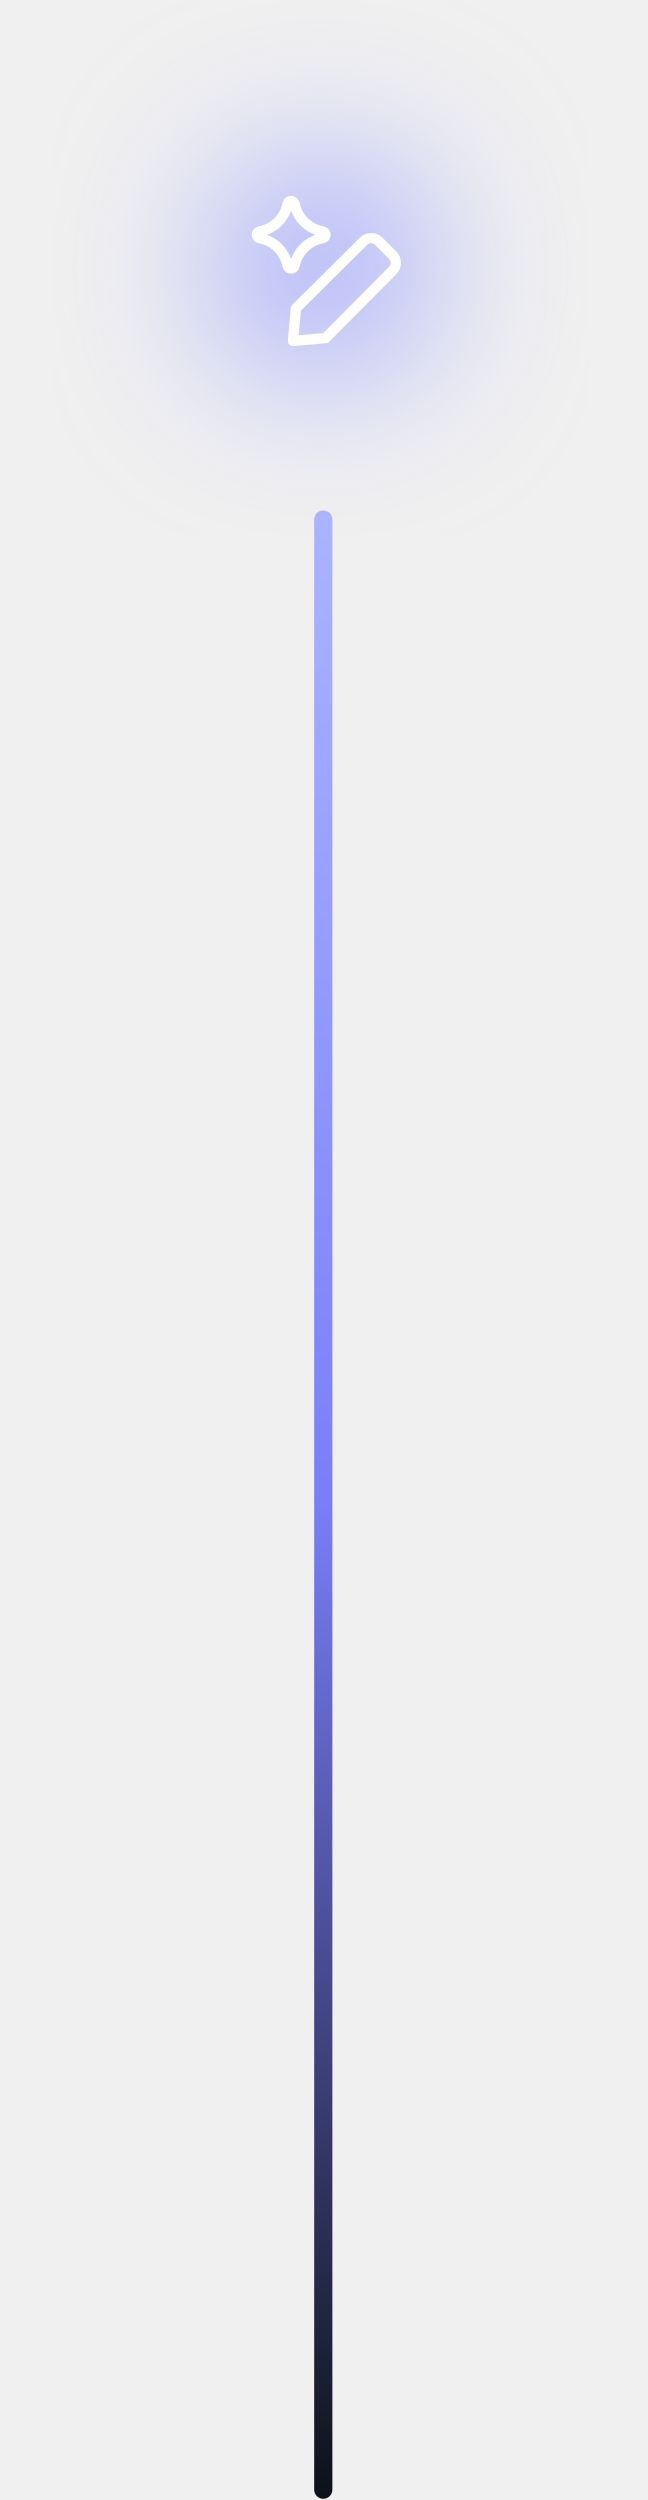
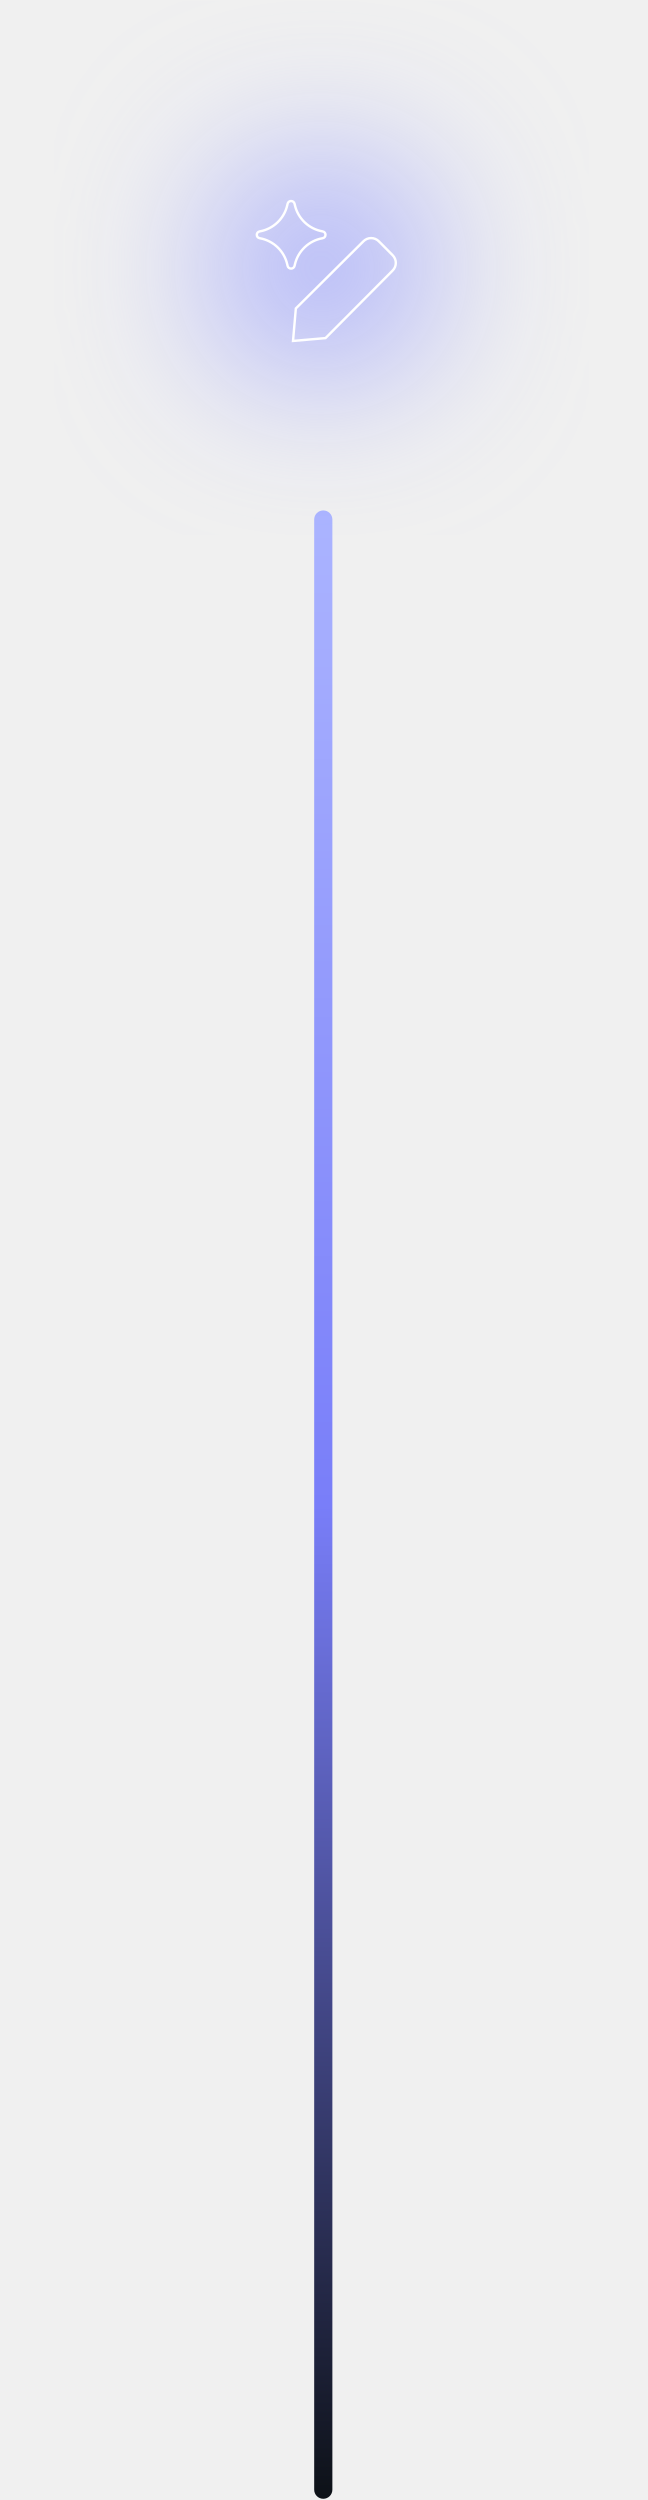
<svg xmlns="http://www.w3.org/2000/svg" width="267" height="1031" viewBox="0 0 267 1031" fill="none">
  <rect x="129.57" y="210.5" width="7.5" height="820" rx="3.75" fill="url(#paint0_linear_24_99)" />
  <g filter="url(#filter0_f_24_99)">
    <rect x="92.5" y="70.5" width="80" height="80" rx="40" fill="#939AFF" />
  </g>
  <g clip-path="url(#clip0_24_99)">
-     <path d="M134.237 139.437L120.844 140.598L122.004 127.205L149.862 99.527C150.278 99.102 150.774 98.764 151.322 98.533C151.87 98.302 152.459 98.184 153.053 98.184C153.648 98.184 154.237 98.302 154.785 98.533C155.333 98.764 155.83 99.102 156.245 99.527L161.915 105.241C162.333 105.656 162.666 106.15 162.892 106.694C163.119 107.238 163.236 107.821 163.236 108.411C163.236 109 163.119 109.584 162.892 110.128C162.666 110.672 162.333 111.165 161.915 111.58L134.237 139.437Z" stroke="white" stroke-width="4.25" stroke-linecap="round" stroke-linejoin="round" />
-     <path d="M107.073 98.233C105.507 97.96 105.507 95.711 107.073 95.438C112.749 94.451 117.263 90.128 118.495 84.5L118.59 84.069C118.929 82.52 121.133 82.511 121.486 84.056L121.6 84.559C122.878 90.16 127.393 94.447 133.053 95.431C134.628 95.705 134.628 97.966 133.053 98.24C127.393 99.224 122.878 103.511 121.6 109.112L121.486 109.615C121.133 111.16 118.929 111.15 118.59 109.602L118.495 109.171C117.263 103.543 112.749 99.22 107.073 98.233Z" stroke="white" stroke-width="4.25" stroke-linecap="round" stroke-linejoin="round" />
+     <path d="M134.237 139.437L120.844 140.598L122.004 127.205L149.862 99.527C150.278 99.102 150.774 98.764 151.322 98.533C151.87 98.302 152.459 98.184 153.053 98.184C153.648 98.184 154.237 98.302 154.785 98.533C155.333 98.764 155.83 99.102 156.245 99.527L161.915 105.241C162.333 105.656 162.666 106.15 162.892 106.694C163.119 107.238 163.236 107.821 163.236 108.411C163.236 109 163.119 109.584 162.892 110.128C162.666 110.672 162.333 111.165 161.915 111.58L134.237 139.437Z" stroke="white" strokeWidth="4.25" strokeLinecap="round" strokeLinejoin="round" />
+     <path d="M107.073 98.233C105.507 97.96 105.507 95.711 107.073 95.438C112.749 94.451 117.263 90.128 118.495 84.5L118.59 84.069C118.929 82.52 121.133 82.511 121.486 84.056L121.6 84.559C122.878 90.16 127.393 94.447 133.053 95.431C134.628 95.705 134.628 97.966 133.053 98.24C127.393 99.224 122.878 103.511 121.6 109.112L121.486 109.615C121.133 111.16 118.929 111.15 118.59 109.602L118.495 109.171C117.263 103.543 112.749 99.22 107.073 98.233Z" stroke="white" strokeWidth="4.25" strokeLinecap="round" strokeLinejoin="round" />
  </g>
  <defs>
    <filter id="filter0_f_24_99" x="22.5" y="0.5" width="220" height="220" filterUnits="userSpaceOnUse" color-interpolation-filters="sRGB">
      <feFlood flood-opacity="0" result="BackgroundImageFix" />
      <feBlend mode="normal" in="SourceGraphic" in2="BackgroundImageFix" result="shape" />
      <feGaussianBlur stdDeviation="35" result="effect1_foregroundBlur_24_99" />
    </filter>
    <linearGradient id="paint0_linear_24_99" x1="133.32" y1="210.5" x2="133.32" y2="1030.5" gradientUnits="userSpaceOnUse">
      <stop stop-color="#ABB4FF" />
      <stop offset="0.5" stop-color="#797EF9" />
      <stop offset="1" stop-color="#0D1117" />
    </linearGradient>
    <clipPath id="clip0_24_99">
      <rect width="62.5" height="62.5" fill="white" transform="translate(103.32 80.5)" />
    </clipPath>
  </defs>
</svg>
